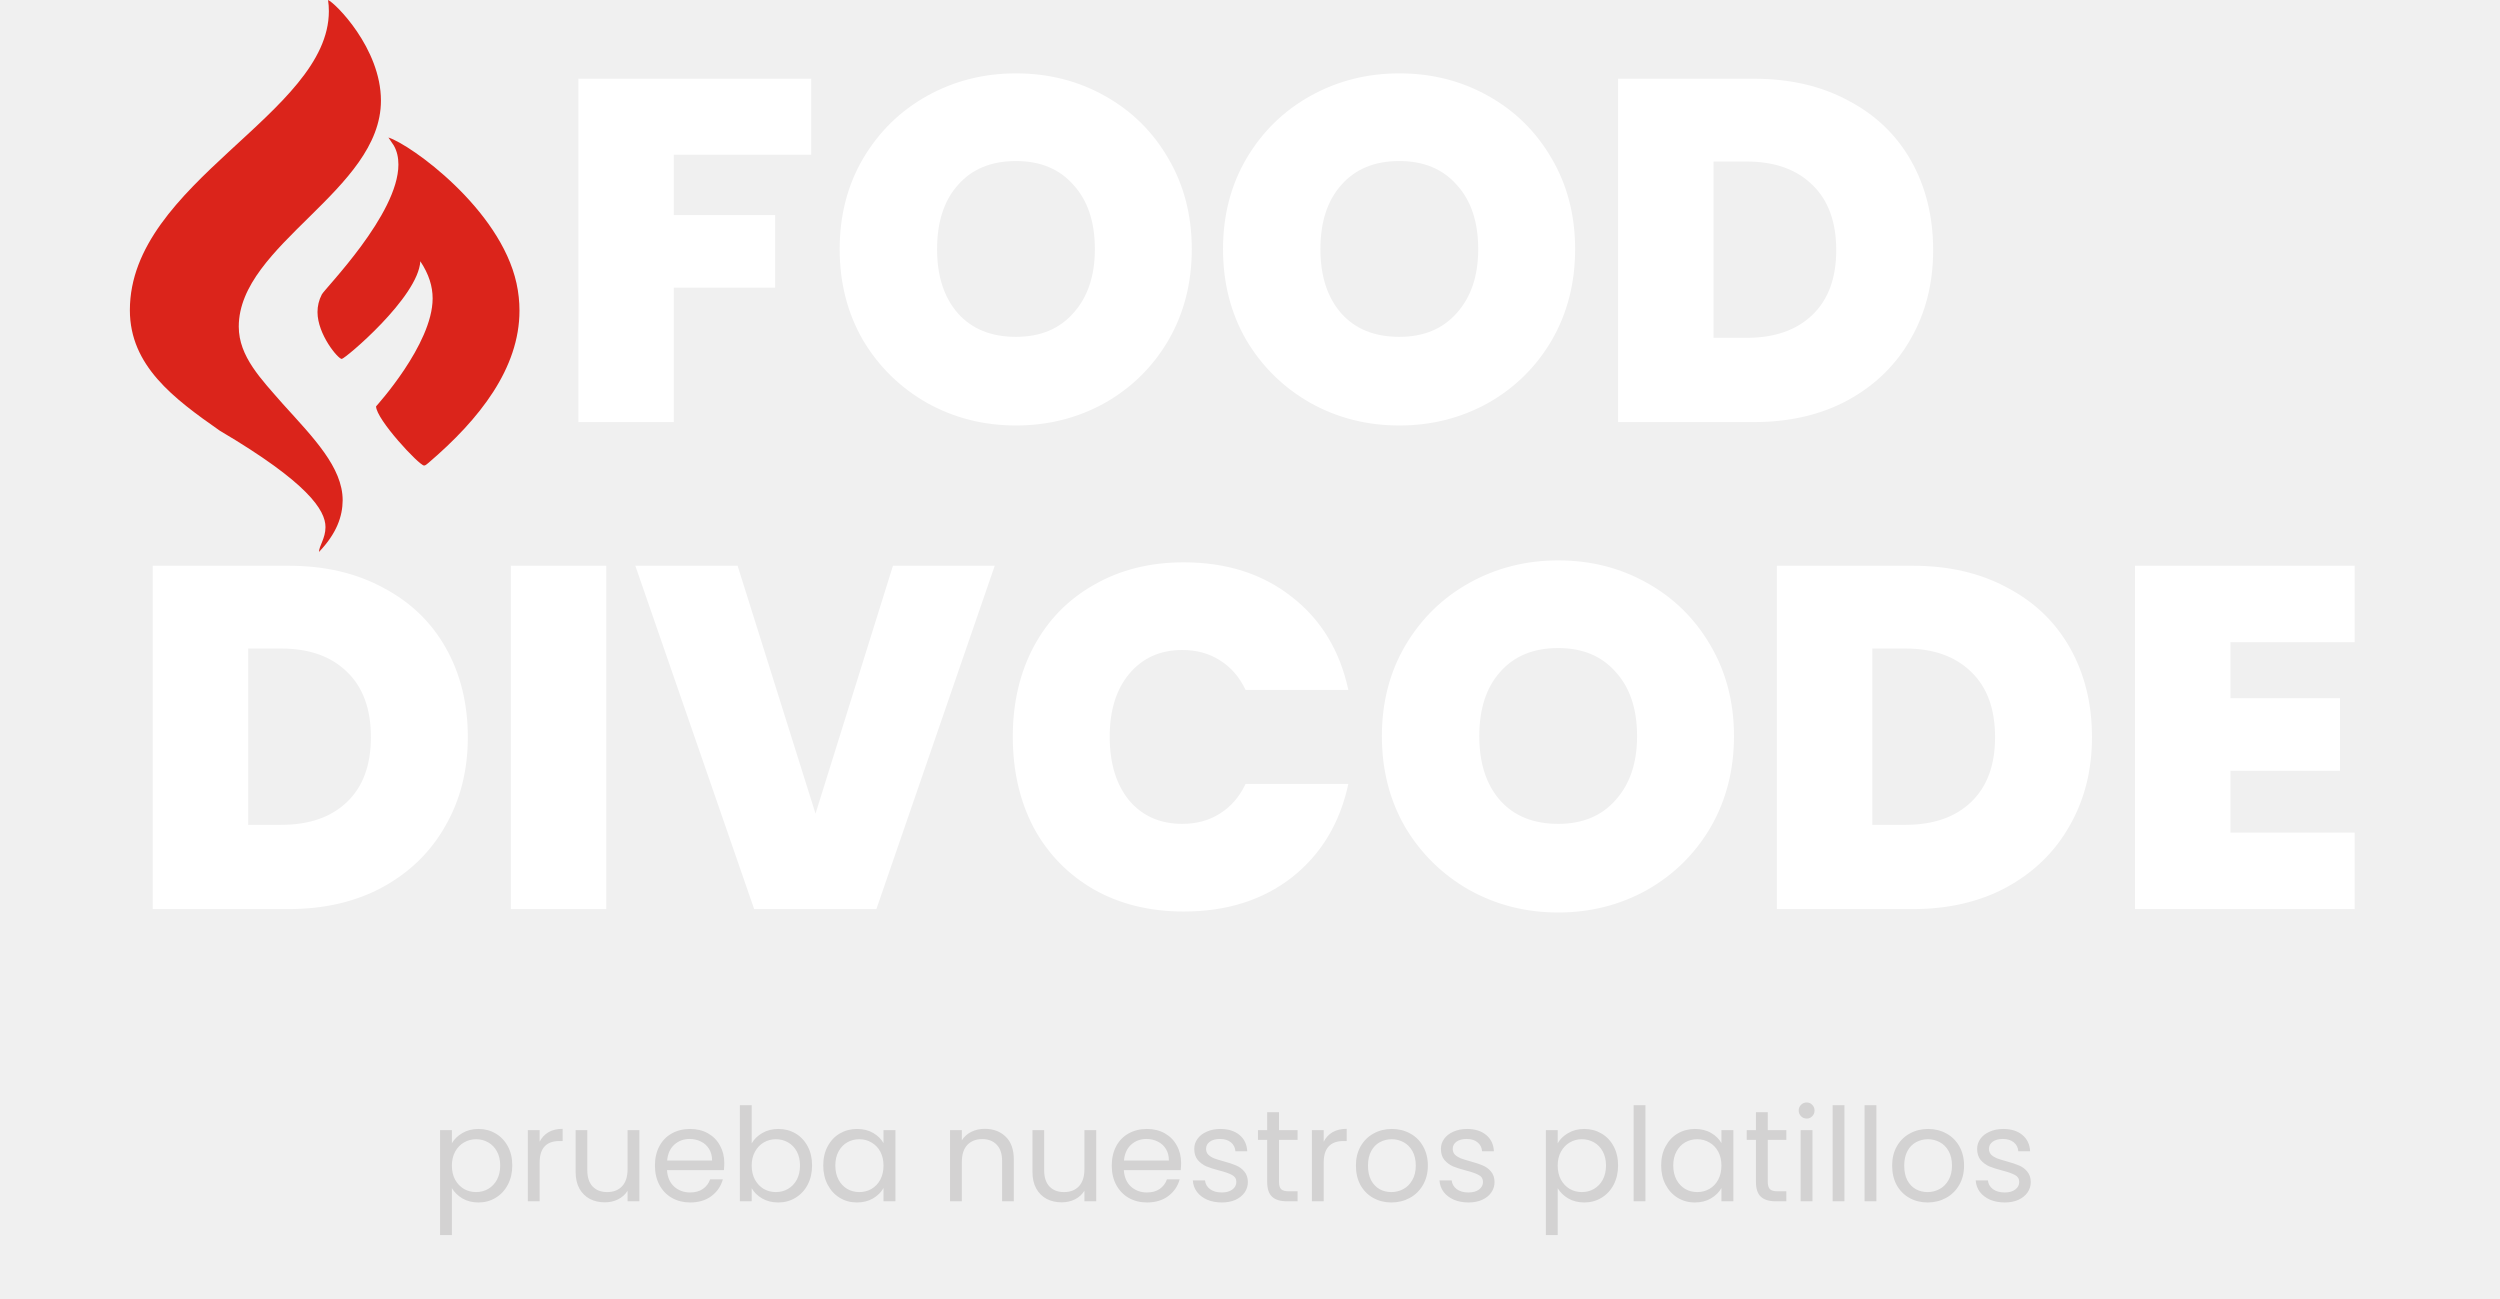
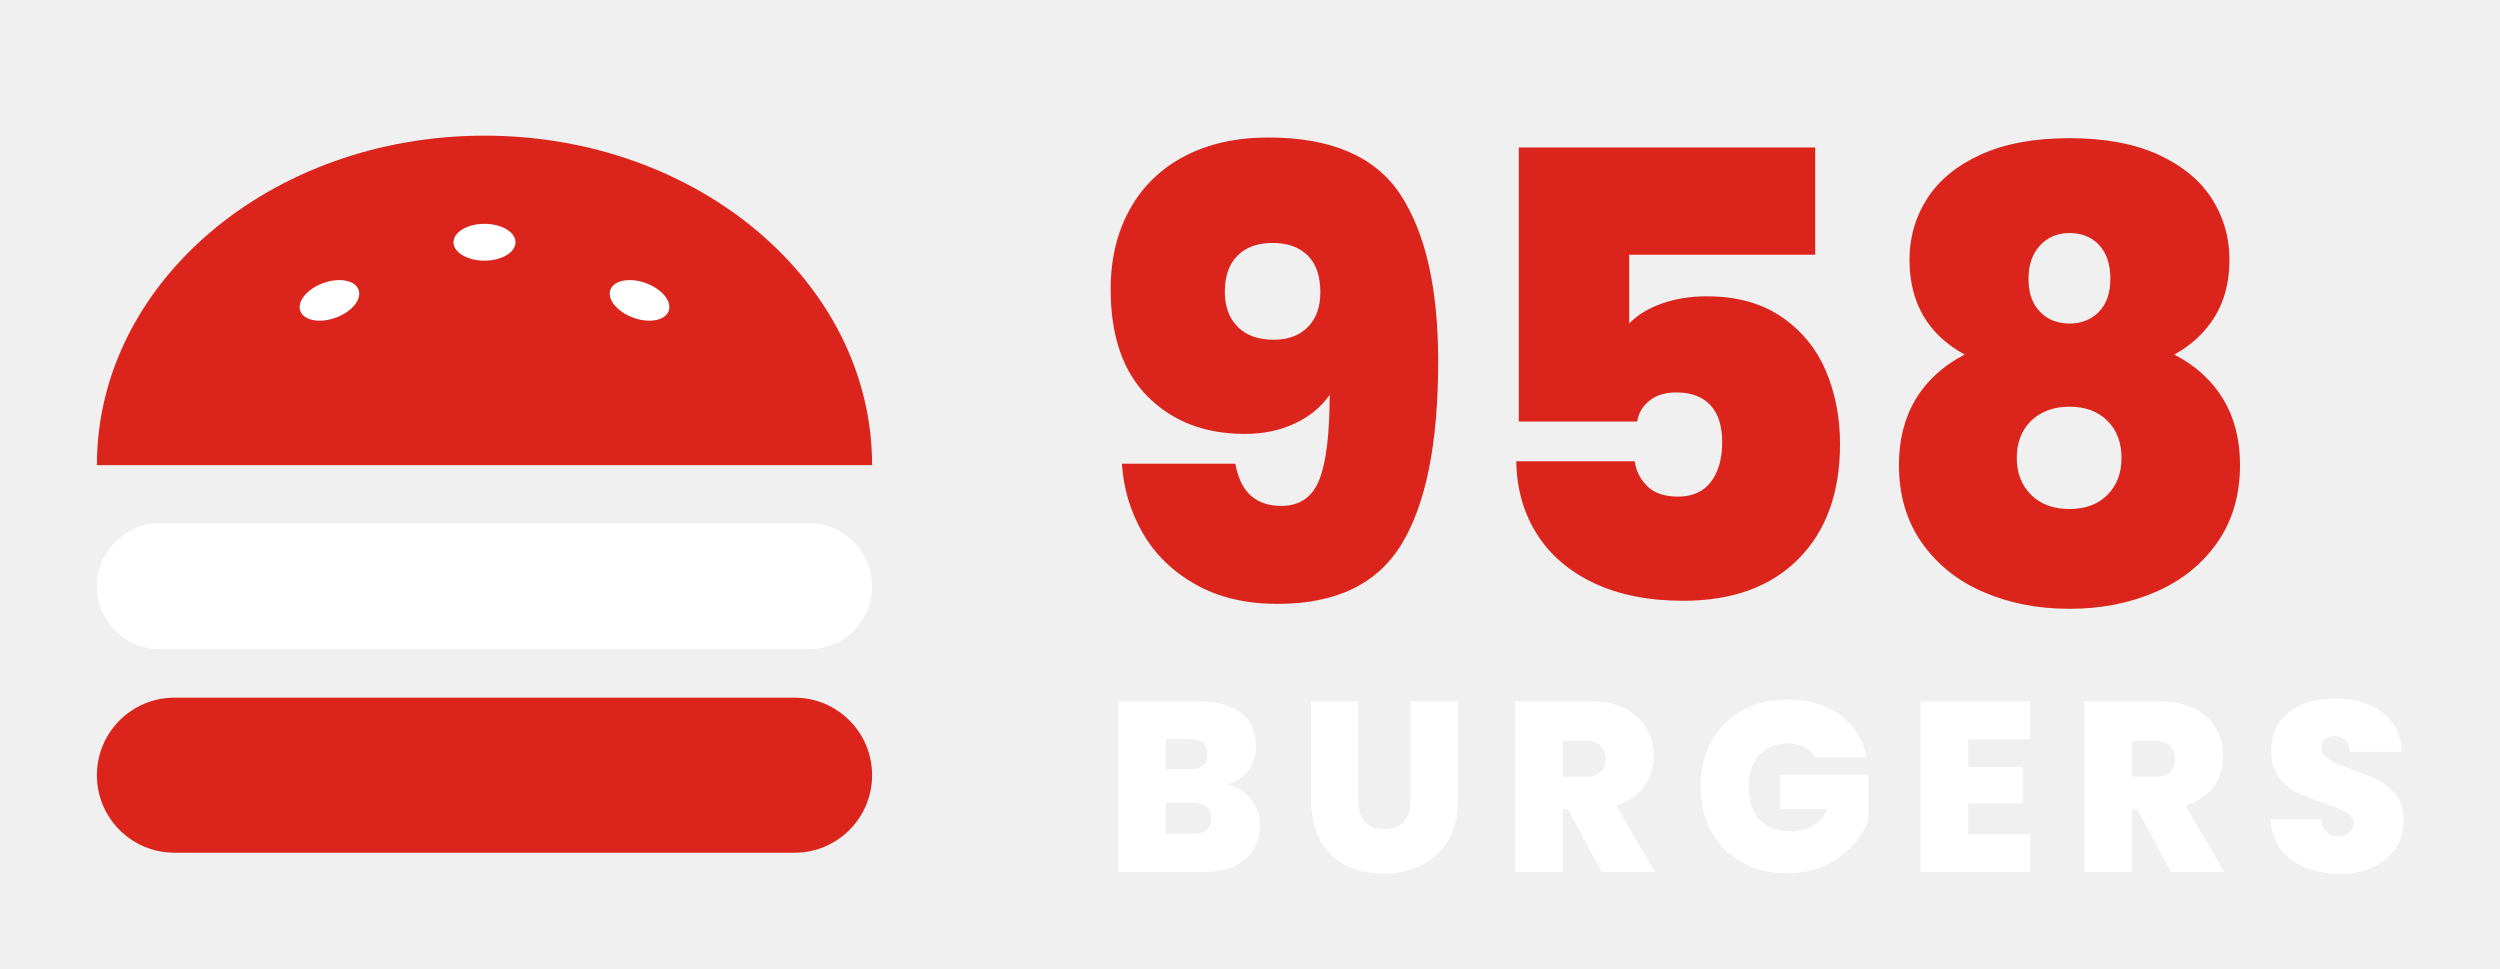
- <svg xmlns="http://www.w3.org/2000/svg" width="77" height="40" viewBox="0 0 77 40" fill="none">
-   <path d="M7.354 10.06C7.354 7.53 11.733 5.86 11.733 3.1C11.733 1.485 10.317 0.082 10.104 0C10.121 0.113 10.129 0.23 10.129 0.343C10.129 3.501 4 5.62 4 9.553C4 11.26 5.342 12.268 6.771 13.266C9.483 14.867 10.025 15.714 10.025 16.235C10.025 16.582 9.825 16.818 9.825 17C10.371 16.427 10.55 15.906 10.554 15.409C10.554 14.394 9.65 13.479 8.713 12.443C8.046 11.678 7.354 10.982 7.354 10.06ZM15.908 8.723C15.404 6.432 12.658 4.457 11.963 4.235L12.129 4.481C12.229 4.656 12.271 4.855 12.271 5.068C12.271 6.6 10.012 8.881 9.912 9.069C9.821 9.244 9.779 9.429 9.779 9.611C9.779 10.3 10.412 11.055 10.525 11.055C10.625 11.055 12.883 9.155 12.946 8.047C13.213 8.449 13.325 8.822 13.325 9.193C13.325 10.605 11.583 12.515 11.583 12.515C11.583 12.913 12.912 14.339 13.062 14.339C13.104 14.339 13.154 14.291 13.196 14.257C14.775 12.909 16 11.342 16 9.566C16 9.292 15.971 9.011 15.908 8.723Z" fill="#DB241B" />
-   <path d="M24.984 2.425V4.765H20.754V6.625H23.874V8.86H20.754V13H17.814V2.425H24.984ZM31.292 13.105C30.302 13.105 29.392 12.875 28.562 12.415C27.732 11.945 27.072 11.3 26.582 10.48C26.102 9.65 25.862 8.715 25.862 7.675C25.862 6.635 26.102 5.705 26.582 4.885C27.072 4.055 27.732 3.41 28.562 2.95C29.392 2.49 30.302 2.26 31.292 2.26C32.292 2.26 33.202 2.49 34.022 2.95C34.852 3.41 35.507 4.055 35.987 4.885C36.467 5.705 36.707 6.635 36.707 7.675C36.707 8.715 36.467 9.65 35.987 10.48C35.507 11.3 34.852 11.945 34.022 12.415C33.192 12.875 32.282 13.105 31.292 13.105ZM31.292 10.375C32.042 10.375 32.632 10.13 33.062 9.64C33.502 9.15 33.722 8.495 33.722 7.675C33.722 6.835 33.502 6.175 33.062 5.695C32.632 5.205 32.042 4.96 31.292 4.96C30.532 4.96 29.937 5.205 29.507 5.695C29.077 6.175 28.862 6.835 28.862 7.675C28.862 8.505 29.077 9.165 29.507 9.655C29.937 10.135 30.532 10.375 31.292 10.375ZM43.099 13.105C42.109 13.105 41.199 12.875 40.369 12.415C39.539 11.945 38.879 11.3 38.389 10.48C37.909 9.65 37.669 8.715 37.669 7.675C37.669 6.635 37.909 5.705 38.389 4.885C38.879 4.055 39.539 3.41 40.369 2.95C41.199 2.49 42.109 2.26 43.099 2.26C44.099 2.26 45.009 2.49 45.829 2.95C46.659 3.41 47.314 4.055 47.794 4.885C48.274 5.705 48.514 6.635 48.514 7.675C48.514 8.715 48.274 9.65 47.794 10.48C47.314 11.3 46.659 11.945 45.829 12.415C44.999 12.875 44.089 13.105 43.099 13.105ZM43.099 10.375C43.849 10.375 44.439 10.13 44.869 9.64C45.309 9.15 45.529 8.495 45.529 7.675C45.529 6.835 45.309 6.175 44.869 5.695C44.439 5.205 43.849 4.96 43.099 4.96C42.339 4.96 41.744 5.205 41.314 5.695C40.884 6.175 40.669 6.835 40.669 7.675C40.669 8.505 40.884 9.165 41.314 9.655C41.744 10.135 42.339 10.375 43.099 10.375ZM54.021 2.425C55.131 2.425 56.101 2.65 56.931 3.1C57.771 3.54 58.416 4.16 58.866 4.96C59.316 5.76 59.541 6.675 59.541 7.705C59.541 8.725 59.311 9.635 58.851 10.435C58.401 11.235 57.756 11.865 56.916 12.325C56.086 12.775 55.121 13 54.021 13H49.836V2.425H54.021ZM53.796 10.405C54.656 10.405 55.331 10.17 55.821 9.7C56.311 9.23 56.556 8.565 56.556 7.705C56.556 6.835 56.311 6.165 55.821 5.695C55.331 5.215 54.656 4.975 53.796 4.975H52.776V10.405H53.796ZM8.889 17.425C9.999 17.425 10.969 17.65 11.799 18.1C12.639 18.54 13.284 19.16 13.734 19.96C14.184 20.76 14.409 21.675 14.409 22.705C14.409 23.725 14.179 24.635 13.719 25.435C13.269 26.235 12.624 26.865 11.784 27.325C10.954 27.775 9.989 28 8.889 28H4.704V17.425H8.889ZM8.664 25.405C9.524 25.405 10.199 25.17 10.689 24.7C11.179 24.23 11.424 23.565 11.424 22.705C11.424 21.835 11.179 21.165 10.689 20.695C10.199 20.215 9.524 19.975 8.664 19.975H7.644V25.405H8.664ZM18.674 17.425V28H15.734V17.425H18.674ZM30.638 17.425L26.993 28H23.228L19.568 17.425H22.718L25.118 25.06L27.503 17.425H30.638ZM31.194 22.69C31.194 21.65 31.409 20.725 31.839 19.915C32.279 19.095 32.899 18.46 33.699 18.01C34.499 17.55 35.419 17.32 36.459 17.32C37.779 17.32 38.889 17.675 39.789 18.385C40.689 19.085 41.269 20.04 41.529 21.25H38.364C38.174 20.85 37.909 20.545 37.569 20.335C37.239 20.125 36.854 20.02 36.414 20.02C35.734 20.02 35.189 20.265 34.779 20.755C34.379 21.235 34.179 21.88 34.179 22.69C34.179 23.51 34.379 24.165 34.779 24.655C35.189 25.135 35.734 25.375 36.414 25.375C36.854 25.375 37.239 25.27 37.569 25.06C37.909 24.85 38.174 24.545 38.364 24.145H41.529C41.269 25.355 40.689 26.315 39.789 27.025C38.889 27.725 37.779 28.075 36.459 28.075C35.419 28.075 34.499 27.85 33.699 27.4C32.899 26.94 32.279 26.305 31.839 25.495C31.409 24.675 31.194 23.74 31.194 22.69ZM47.992 28.105C47.002 28.105 46.092 27.875 45.261 27.415C44.431 26.945 43.772 26.3 43.282 25.48C42.801 24.65 42.562 23.715 42.562 22.675C42.562 21.635 42.801 20.705 43.282 19.885C43.772 19.055 44.431 18.41 45.261 17.95C46.092 17.49 47.002 17.26 47.992 17.26C48.992 17.26 49.901 17.49 50.721 17.95C51.551 18.41 52.206 19.055 52.687 19.885C53.166 20.705 53.407 21.635 53.407 22.675C53.407 23.715 53.166 24.65 52.687 25.48C52.206 26.3 51.551 26.945 50.721 27.415C49.892 27.875 48.981 28.105 47.992 28.105ZM47.992 25.375C48.742 25.375 49.331 25.13 49.761 24.64C50.202 24.15 50.422 23.495 50.422 22.675C50.422 21.835 50.202 21.175 49.761 20.695C49.331 20.205 48.742 19.96 47.992 19.96C47.231 19.96 46.636 20.205 46.206 20.695C45.776 21.175 45.562 21.835 45.562 22.675C45.562 23.505 45.776 24.165 46.206 24.655C46.636 25.135 47.231 25.375 47.992 25.375ZM58.913 17.425C60.023 17.425 60.993 17.65 61.823 18.1C62.663 18.54 63.308 19.16 63.758 19.96C64.208 20.76 64.433 21.675 64.433 22.705C64.433 23.725 64.203 24.635 63.743 25.435C63.293 26.235 62.648 26.865 61.808 27.325C60.978 27.775 60.013 28 58.913 28H54.728V17.425H58.913ZM58.688 25.405C59.548 25.405 60.223 25.17 60.713 24.7C61.203 24.23 61.448 23.565 61.448 22.705C61.448 21.835 61.203 21.165 60.713 20.695C60.223 20.215 59.548 19.975 58.688 19.975H57.668V25.405H58.688ZM68.698 19.78V21.505H72.073V23.74H68.698V25.645H72.523V28H65.758V17.425H72.523V19.78H68.698Z" fill="white" />
-   <path d="M13.918 35.212C13.99 35.087 14.097 34.983 14.238 34.9C14.382 34.815 14.549 34.772 14.738 34.772C14.933 34.772 15.109 34.819 15.266 34.912C15.426 35.005 15.551 35.137 15.642 35.308C15.733 35.476 15.778 35.672 15.778 35.896C15.778 36.117 15.733 36.315 15.642 36.488C15.551 36.661 15.426 36.796 15.266 36.892C15.109 36.988 14.933 37.036 14.738 37.036C14.551 37.036 14.386 36.995 14.242 36.912C14.101 36.827 13.993 36.721 13.918 36.596V38.04H13.554V34.808H13.918V35.212ZM15.406 35.896C15.406 35.731 15.373 35.587 15.306 35.464C15.239 35.341 15.149 35.248 15.034 35.184C14.922 35.12 14.798 35.088 14.662 35.088C14.529 35.088 14.405 35.121 14.29 35.188C14.178 35.252 14.087 35.347 14.018 35.472C13.951 35.595 13.918 35.737 13.918 35.9C13.918 36.065 13.951 36.211 14.018 36.336C14.087 36.459 14.178 36.553 14.29 36.62C14.405 36.684 14.529 36.716 14.662 36.716C14.798 36.716 14.922 36.684 15.034 36.62C15.149 36.553 15.239 36.459 15.306 36.336C15.373 36.211 15.406 36.064 15.406 35.896ZM16.621 35.164C16.685 35.039 16.776 34.941 16.893 34.872C17.013 34.803 17.159 34.768 17.329 34.768V35.144H17.233C16.825 35.144 16.621 35.365 16.621 35.808V37H16.257V34.808H16.621V35.164ZM19.693 34.808V37H19.329V36.676C19.26 36.788 19.163 36.876 19.037 36.94C18.915 37.001 18.779 37.032 18.629 37.032C18.459 37.032 18.305 36.997 18.169 36.928C18.033 36.856 17.925 36.749 17.845 36.608C17.768 36.467 17.729 36.295 17.729 36.092V34.808H18.089V36.044C18.089 36.26 18.144 36.427 18.253 36.544C18.363 36.659 18.512 36.716 18.701 36.716C18.896 36.716 19.049 36.656 19.161 36.536C19.273 36.416 19.329 36.241 19.329 36.012V34.808H19.693ZM22.308 35.82C22.308 35.889 22.304 35.963 22.296 36.04H20.544C20.557 36.256 20.631 36.425 20.764 36.548C20.9 36.668 21.064 36.728 21.256 36.728C21.413 36.728 21.544 36.692 21.648 36.62C21.755 36.545 21.829 36.447 21.872 36.324H22.264C22.205 36.535 22.088 36.707 21.912 36.84C21.736 36.971 21.517 37.036 21.256 37.036C21.048 37.036 20.861 36.989 20.696 36.896C20.533 36.803 20.405 36.671 20.312 36.5C20.219 36.327 20.172 36.127 20.172 35.9C20.172 35.673 20.217 35.475 20.308 35.304C20.399 35.133 20.525 35.003 20.688 34.912C20.853 34.819 21.043 34.772 21.256 34.772C21.464 34.772 21.648 34.817 21.808 34.908C21.968 34.999 22.091 35.124 22.176 35.284C22.264 35.441 22.308 35.62 22.308 35.82ZM21.932 35.744C21.932 35.605 21.901 35.487 21.84 35.388C21.779 35.287 21.695 35.211 21.588 35.16C21.484 35.107 21.368 35.08 21.24 35.08C21.056 35.08 20.899 35.139 20.768 35.256C20.64 35.373 20.567 35.536 20.548 35.744H21.932ZM23.152 35.216C23.227 35.085 23.337 34.979 23.48 34.896C23.625 34.813 23.788 34.772 23.973 34.772C24.17 34.772 24.347 34.819 24.505 34.912C24.662 35.005 24.786 35.137 24.877 35.308C24.967 35.476 25.012 35.672 25.012 35.896C25.012 36.117 24.967 36.315 24.877 36.488C24.786 36.661 24.66 36.796 24.5 36.892C24.343 36.988 24.167 37.036 23.973 37.036C23.783 37.036 23.616 36.995 23.473 36.912C23.331 36.829 23.224 36.724 23.152 36.596V37H22.788V34.04H23.152V35.216ZM24.64 35.896C24.64 35.731 24.607 35.587 24.541 35.464C24.474 35.341 24.383 35.248 24.268 35.184C24.157 35.12 24.032 35.088 23.896 35.088C23.763 35.088 23.639 35.121 23.524 35.188C23.413 35.252 23.322 35.347 23.253 35.472C23.186 35.595 23.152 35.737 23.152 35.9C23.152 36.065 23.186 36.211 23.253 36.336C23.322 36.459 23.413 36.553 23.524 36.62C23.639 36.684 23.763 36.716 23.896 36.716C24.032 36.716 24.157 36.684 24.268 36.62C24.383 36.553 24.474 36.459 24.541 36.336C24.607 36.211 24.64 36.064 24.64 35.896ZM25.356 35.896C25.356 35.672 25.401 35.476 25.492 35.308C25.582 35.137 25.706 35.005 25.864 34.912C26.024 34.819 26.201 34.772 26.396 34.772C26.588 34.772 26.754 34.813 26.896 34.896C27.037 34.979 27.142 35.083 27.212 35.208V34.808H27.58V37H27.212V36.592C27.14 36.72 27.032 36.827 26.888 36.912C26.746 36.995 26.581 37.036 26.392 37.036C26.197 37.036 26.021 36.988 25.864 36.892C25.706 36.796 25.582 36.661 25.492 36.488C25.401 36.315 25.356 36.117 25.356 35.896ZM27.212 35.9C27.212 35.735 27.178 35.591 27.112 35.468C27.045 35.345 26.954 35.252 26.84 35.188C26.728 35.121 26.604 35.088 26.468 35.088C26.332 35.088 26.208 35.12 26.096 35.184C25.984 35.248 25.894 35.341 25.828 35.464C25.761 35.587 25.728 35.731 25.728 35.896C25.728 36.064 25.761 36.211 25.828 36.336C25.894 36.459 25.984 36.553 26.096 36.62C26.208 36.684 26.332 36.716 26.468 36.716C26.604 36.716 26.728 36.684 26.84 36.62C26.954 36.553 27.045 36.459 27.112 36.336C27.178 36.211 27.212 36.065 27.212 35.9ZM30.329 34.768C30.596 34.768 30.812 34.849 30.977 35.012C31.142 35.172 31.225 35.404 31.225 35.708V37H30.865V35.76C30.865 35.541 30.811 35.375 30.701 35.26C30.592 35.143 30.442 35.084 30.253 35.084C30.061 35.084 29.908 35.144 29.793 35.264C29.681 35.384 29.625 35.559 29.625 35.788V37H29.261V34.808H29.625V35.12C29.697 35.008 29.794 34.921 29.917 34.86C30.043 34.799 30.18 34.768 30.329 34.768ZM33.764 34.808V37H33.4V36.676C33.33 36.788 33.233 36.876 33.108 36.94C32.985 37.001 32.849 37.032 32.7 37.032C32.529 37.032 32.376 36.997 32.24 36.928C32.104 36.856 31.996 36.749 31.916 36.608C31.838 36.467 31.8 36.295 31.8 36.092V34.808H32.16V36.044C32.16 36.26 32.214 36.427 32.324 36.544C32.433 36.659 32.582 36.716 32.772 36.716C32.966 36.716 33.12 36.656 33.232 36.536C33.344 36.416 33.4 36.241 33.4 36.012V34.808H33.764ZM36.378 35.82C36.378 35.889 36.374 35.963 36.366 36.04H34.614C34.628 36.256 34.701 36.425 34.834 36.548C34.97 36.668 35.134 36.728 35.326 36.728C35.484 36.728 35.614 36.692 35.718 36.62C35.825 36.545 35.9 36.447 35.942 36.324H36.334C36.276 36.535 36.158 36.707 35.982 36.84C35.806 36.971 35.588 37.036 35.326 37.036C35.118 37.036 34.932 36.989 34.766 36.896C34.604 36.803 34.476 36.671 34.382 36.5C34.289 36.327 34.242 36.127 34.242 35.9C34.242 35.673 34.288 35.475 34.378 35.304C34.469 35.133 34.596 35.003 34.758 34.912C34.924 34.819 35.113 34.772 35.326 34.772C35.534 34.772 35.718 34.817 35.878 34.908C36.038 34.999 36.161 35.124 36.246 35.284C36.334 35.441 36.378 35.62 36.378 35.82ZM36.002 35.744C36.002 35.605 35.972 35.487 35.91 35.388C35.849 35.287 35.765 35.211 35.658 35.16C35.554 35.107 35.438 35.08 35.31 35.08C35.126 35.08 34.969 35.139 34.838 35.256C34.71 35.373 34.637 35.536 34.618 35.744H36.002ZM37.635 37.036C37.467 37.036 37.316 37.008 37.183 36.952C37.049 36.893 36.944 36.813 36.867 36.712C36.789 36.608 36.747 36.489 36.739 36.356H37.115C37.125 36.465 37.176 36.555 37.267 36.624C37.36 36.693 37.481 36.728 37.631 36.728C37.769 36.728 37.879 36.697 37.959 36.636C38.039 36.575 38.079 36.497 38.079 36.404C38.079 36.308 38.036 36.237 37.951 36.192C37.865 36.144 37.733 36.097 37.555 36.052C37.392 36.009 37.259 35.967 37.155 35.924C37.053 35.879 36.965 35.813 36.891 35.728C36.819 35.64 36.783 35.525 36.783 35.384C36.783 35.272 36.816 35.169 36.883 35.076C36.949 34.983 37.044 34.909 37.167 34.856C37.289 34.8 37.429 34.772 37.587 34.772C37.829 34.772 38.025 34.833 38.175 34.956C38.324 35.079 38.404 35.247 38.415 35.46H38.051C38.043 35.345 37.996 35.253 37.911 35.184C37.828 35.115 37.716 35.08 37.575 35.08C37.444 35.08 37.34 35.108 37.263 35.164C37.185 35.22 37.147 35.293 37.147 35.384C37.147 35.456 37.169 35.516 37.215 35.564C37.263 35.609 37.321 35.647 37.391 35.676C37.463 35.703 37.561 35.733 37.687 35.768C37.844 35.811 37.972 35.853 38.071 35.896C38.169 35.936 38.253 35.997 38.323 36.08C38.395 36.163 38.432 36.271 38.435 36.404C38.435 36.524 38.401 36.632 38.335 36.728C38.268 36.824 38.173 36.9 38.051 36.956C37.931 37.009 37.792 37.036 37.635 37.036ZM39.393 35.108V36.4C39.393 36.507 39.415 36.583 39.461 36.628C39.506 36.671 39.585 36.692 39.697 36.692H39.965V37H39.637C39.434 37 39.282 36.953 39.181 36.86C39.079 36.767 39.029 36.613 39.029 36.4V35.108H38.745V34.808H39.029V34.256H39.393V34.808H39.965V35.108H39.393ZM40.77 35.164C40.834 35.039 40.924 34.941 41.042 34.872C41.162 34.803 41.307 34.768 41.478 34.768V35.144H41.382C40.974 35.144 40.77 35.365 40.77 35.808V37H40.406V34.808H40.77V35.164ZM42.854 37.036C42.648 37.036 42.462 36.989 42.294 36.896C42.129 36.803 41.998 36.671 41.902 36.5C41.809 36.327 41.762 36.127 41.762 35.9C41.762 35.676 41.81 35.479 41.906 35.308C42.005 35.135 42.138 35.003 42.306 34.912C42.474 34.819 42.662 34.772 42.87 34.772C43.078 34.772 43.266 34.819 43.434 34.912C43.602 35.003 43.734 35.133 43.83 35.304C43.928 35.475 43.978 35.673 43.978 35.9C43.978 36.127 43.927 36.327 43.826 36.5C43.727 36.671 43.593 36.803 43.422 36.896C43.251 36.989 43.062 37.036 42.854 37.036ZM42.854 36.716C42.984 36.716 43.107 36.685 43.222 36.624C43.337 36.563 43.428 36.471 43.498 36.348C43.57 36.225 43.606 36.076 43.606 35.9C43.606 35.724 43.571 35.575 43.502 35.452C43.432 35.329 43.342 35.239 43.23 35.18C43.118 35.119 42.996 35.088 42.866 35.088C42.733 35.088 42.61 35.119 42.498 35.18C42.389 35.239 42.3 35.329 42.234 35.452C42.167 35.575 42.134 35.724 42.134 35.9C42.134 36.079 42.166 36.229 42.23 36.352C42.297 36.475 42.385 36.567 42.494 36.628C42.603 36.687 42.723 36.716 42.854 36.716ZM45.232 37.036C45.064 37.036 44.914 37.008 44.78 36.952C44.647 36.893 44.542 36.813 44.464 36.712C44.387 36.608 44.344 36.489 44.336 36.356H44.712C44.723 36.465 44.774 36.555 44.864 36.624C44.958 36.693 45.079 36.728 45.228 36.728C45.367 36.728 45.476 36.697 45.556 36.636C45.636 36.575 45.676 36.497 45.676 36.404C45.676 36.308 45.634 36.237 45.548 36.192C45.463 36.144 45.331 36.097 45.152 36.052C44.99 36.009 44.856 35.967 44.752 35.924C44.651 35.879 44.563 35.813 44.488 35.728C44.416 35.64 44.38 35.525 44.38 35.384C44.38 35.272 44.414 35.169 44.48 35.076C44.547 34.983 44.642 34.909 44.764 34.856C44.887 34.8 45.027 34.772 45.184 34.772C45.427 34.772 45.623 34.833 45.772 34.956C45.922 35.079 46.002 35.247 46.012 35.46H45.648C45.64 35.345 45.594 35.253 45.508 35.184C45.426 35.115 45.314 35.08 45.172 35.08C45.042 35.08 44.938 35.108 44.86 35.164C44.783 35.22 44.744 35.293 44.744 35.384C44.744 35.456 44.767 35.516 44.812 35.564C44.86 35.609 44.919 35.647 44.988 35.676C45.06 35.703 45.159 35.733 45.284 35.768C45.442 35.811 45.57 35.853 45.668 35.896C45.767 35.936 45.851 35.997 45.92 36.08C45.992 36.163 46.03 36.271 46.032 36.404C46.032 36.524 45.999 36.632 45.932 36.728C45.866 36.824 45.771 36.9 45.648 36.956C45.528 37.009 45.39 37.036 45.232 37.036ZM47.977 35.212C48.049 35.087 48.155 34.983 48.297 34.9C48.441 34.815 48.607 34.772 48.797 34.772C48.991 34.772 49.167 34.819 49.325 34.912C49.485 35.005 49.61 35.137 49.701 35.308C49.791 35.476 49.837 35.672 49.837 35.896C49.837 36.117 49.791 36.315 49.701 36.488C49.61 36.661 49.485 36.796 49.325 36.892C49.167 36.988 48.991 37.036 48.797 37.036C48.61 37.036 48.445 36.995 48.301 36.912C48.159 36.827 48.051 36.721 47.977 36.596V38.04H47.613V34.808H47.977V35.212ZM49.465 35.896C49.465 35.731 49.431 35.587 49.365 35.464C49.298 35.341 49.207 35.248 49.093 35.184C48.981 35.12 48.857 35.088 48.721 35.088C48.587 35.088 48.463 35.121 48.349 35.188C48.237 35.252 48.146 35.347 48.077 35.472C48.01 35.595 47.977 35.737 47.977 35.9C47.977 36.065 48.01 36.211 48.077 36.336C48.146 36.459 48.237 36.553 48.349 36.62C48.463 36.684 48.587 36.716 48.721 36.716C48.857 36.716 48.981 36.684 49.093 36.62C49.207 36.553 49.298 36.459 49.365 36.336C49.431 36.211 49.465 36.064 49.465 35.896ZM50.68 34.04V37H50.316V34.04H50.68ZM51.164 35.896C51.164 35.672 51.209 35.476 51.3 35.308C51.391 35.137 51.515 35.005 51.672 34.912C51.832 34.819 52.01 34.772 52.204 34.772C52.396 34.772 52.563 34.813 52.704 34.896C52.846 34.979 52.951 35.083 53.02 35.208V34.808H53.388V37H53.02V36.592C52.948 36.72 52.84 36.827 52.696 36.912C52.555 36.995 52.389 37.036 52.2 37.036C52.005 37.036 51.83 36.988 51.672 36.892C51.515 36.796 51.391 36.661 51.3 36.488C51.209 36.315 51.164 36.117 51.164 35.896ZM53.02 35.9C53.02 35.735 52.987 35.591 52.92 35.468C52.853 35.345 52.763 35.252 52.648 35.188C52.536 35.121 52.412 35.088 52.276 35.088C52.14 35.088 52.016 35.12 51.904 35.184C51.792 35.248 51.703 35.341 51.636 35.464C51.569 35.587 51.536 35.731 51.536 35.896C51.536 36.064 51.569 36.211 51.636 36.336C51.703 36.459 51.792 36.553 51.904 36.62C52.016 36.684 52.14 36.716 52.276 36.716C52.412 36.716 52.536 36.684 52.648 36.62C52.763 36.553 52.853 36.459 52.92 36.336C52.987 36.211 53.02 36.065 53.02 35.9ZM54.447 35.108V36.4C54.447 36.507 54.47 36.583 54.515 36.628C54.561 36.671 54.639 36.692 54.751 36.692H55.019V37H54.691C54.489 37 54.337 36.953 54.235 36.86C54.134 36.767 54.083 36.613 54.083 36.4V35.108H53.799V34.808H54.083V34.256H54.447V34.808H55.019V35.108H54.447ZM55.648 34.452C55.579 34.452 55.52 34.428 55.472 34.38C55.424 34.332 55.4 34.273 55.4 34.204C55.4 34.135 55.424 34.076 55.472 34.028C55.52 33.98 55.579 33.956 55.648 33.956C55.715 33.956 55.771 33.98 55.816 34.028C55.864 34.076 55.888 34.135 55.888 34.204C55.888 34.273 55.864 34.332 55.816 34.38C55.771 34.428 55.715 34.452 55.648 34.452ZM55.824 34.808V37H55.46V34.808H55.824ZM56.809 34.04V37H56.445V34.04H56.809ZM57.793 34.04V37H57.429V34.04H57.793ZM59.37 37.036C59.164 37.036 58.977 36.989 58.809 36.896C58.644 36.803 58.514 36.671 58.417 36.5C58.324 36.327 58.278 36.127 58.278 35.9C58.278 35.676 58.325 35.479 58.422 35.308C58.52 35.135 58.654 35.003 58.822 34.912C58.989 34.819 59.178 34.772 59.386 34.772C59.593 34.772 59.782 34.819 59.95 34.912C60.117 35.003 60.249 35.133 60.346 35.304C60.444 35.475 60.493 35.673 60.493 35.9C60.493 36.127 60.443 36.327 60.342 36.5C60.243 36.671 60.108 36.803 59.938 36.896C59.767 36.989 59.578 37.036 59.37 37.036ZM59.37 36.716C59.5 36.716 59.623 36.685 59.737 36.624C59.852 36.563 59.944 36.471 60.014 36.348C60.086 36.225 60.121 36.076 60.121 35.9C60.121 35.724 60.087 35.575 60.017 35.452C59.948 35.329 59.858 35.239 59.745 35.18C59.633 35.119 59.512 35.088 59.382 35.088C59.248 35.088 59.126 35.119 59.014 35.18C58.904 35.239 58.816 35.329 58.749 35.452C58.683 35.575 58.65 35.724 58.65 35.9C58.65 36.079 58.681 36.229 58.745 36.352C58.812 36.475 58.9 36.567 59.01 36.628C59.119 36.687 59.239 36.716 59.37 36.716ZM61.748 37.036C61.58 37.036 61.429 37.008 61.296 36.952C61.163 36.893 61.057 36.813 60.98 36.712C60.903 36.608 60.86 36.489 60.852 36.356H61.228C61.239 36.465 61.289 36.555 61.38 36.624C61.473 36.693 61.595 36.728 61.744 36.728C61.883 36.728 61.992 36.697 62.072 36.636C62.152 36.575 62.192 36.497 62.192 36.404C62.192 36.308 62.149 36.237 62.064 36.192C61.979 36.144 61.847 36.097 61.668 36.052C61.505 36.009 61.372 35.967 61.268 35.924C61.167 35.879 61.079 35.813 61.004 35.728C60.932 35.64 60.896 35.525 60.896 35.384C60.896 35.272 60.929 35.169 60.996 35.076C61.063 34.983 61.157 34.909 61.28 34.856C61.403 34.8 61.543 34.772 61.7 34.772C61.943 34.772 62.139 34.833 62.288 34.956C62.437 35.079 62.517 35.247 62.528 35.46H62.164C62.156 35.345 62.109 35.253 62.024 35.184C61.941 35.115 61.829 35.08 61.688 35.08C61.557 35.08 61.453 35.108 61.376 35.164C61.299 35.22 61.26 35.293 61.26 35.384C61.26 35.456 61.283 35.516 61.328 35.564C61.376 35.609 61.435 35.647 61.504 35.676C61.576 35.703 61.675 35.733 61.8 35.768C61.957 35.811 62.085 35.853 62.184 35.896C62.283 35.936 62.367 35.997 62.436 36.08C62.508 36.163 62.545 36.271 62.548 36.404C62.548 36.524 62.515 36.632 62.448 36.728C62.381 36.824 62.287 36.9 62.164 36.956C62.044 37.009 61.905 37.036 61.748 37.036Z" fill="#D3D2D2" />
+ <svg xmlns="http://www.w3.org/2000/svg" viewBox="0 0 258 100" role="img" aria-label="958 Burgers">
+   <g>
+     <path d="M10 48 A40 34 0 0 1 90 48 Z" fill="#DB241B" />
+     <ellipse cx="34" cy="31" rx="3.2" ry="1.9" transform="rotate(-20 34 31)" fill="#FFFFFF" />
+     <ellipse cx="50" cy="25" rx="3.2" ry="1.9" fill="#FFFFFF" />
+     <ellipse cx="66" cy="31" rx="3.2" ry="1.9" transform="rotate(20 66 31)" fill="#FFFFFF" />
+     <rect x="10" y="54" width="80" height="13" rx="6.5" fill="#FFFFFF" />
+     <rect x="10" y="72" width="80" height="16" rx="8" fill="#DB241B" />
+   </g>
+   <path d="M132.22 52.21Q135.1 52.21 136.16 49.49Q137.22 46.77 137.22 40.75Q135.94 42.61 133.63 43.7Q131.33 44.78 128.45 44.78Q122.3 44.78 118.46 40.94Q114.62 37.1 114.62 29.87Q114.62 25.14 116.61 21.58Q118.59 18.03 122.27 16.11Q125.95 14.19 130.88 14.19Q140.67 14.19 144.54 20.11Q148.42 26.03 148.42 37.3Q148.42 49.9 144.67 56.11Q140.93 62.32 131.84 62.32Q126.91 62.32 123.36 60.3Q119.81 58.29 117.92 54.99Q116.03 51.7 115.78 47.86H127.49Q128.26 52.21 132.22 52.21ZM136.26 30.19Q136.26 27.63 134.94 26.35Q133.63 25.07 131.33 25.07Q129.02 25.07 127.71 26.38Q126.4 27.7 126.4 30.13Q126.4 32.37 127.71 33.71Q129.02 35.06 131.46 35.06Q133.7 35.06 134.98 33.74Q136.26 32.43 136.26 30.19Z M187.33 26.29H168.13V33.39Q169.34 32.11 171.46 31.34Q173.57 30.58 176.13 30.58Q180.74 30.58 183.84 32.69Q186.94 34.8 188.42 38.26Q189.89 41.71 189.89 45.81Q189.89 53.36 185.6 57.68Q181.31 62 173.7 62Q168.38 62 164.51 60.18Q160.64 58.35 158.59 55.09Q156.54 51.82 156.48 47.6H168.7Q168.9 49.07 169.98 50.16Q171.07 51.25 173.18 51.25Q175.42 51.25 176.58 49.71Q177.73 48.18 177.73 45.62Q177.73 43.12 176.51 41.81Q175.3 40.5 172.99 40.5Q171.26 40.5 170.21 41.36Q169.15 42.22 168.96 43.5H156.74V15.22H187.33Z M197.06 26.8Q197.06 23.34 198.88 20.5Q200.7 17.65 204.42 15.95Q208.13 14.26 213.57 14.26Q219.01 14.26 222.72 15.95Q226.43 17.65 228.26 20.5Q230.08 23.34 230.08 26.8Q230.08 30.19 228.58 32.66Q227.07 35.12 224.38 36.59Q227.71 38.32 229.44 41.2Q231.17 44.08 231.17 47.98Q231.17 52.66 228.8 56.02Q226.43 59.38 222.43 61.1Q218.43 62.83 213.57 62.83Q208.7 62.83 204.7 61.1Q200.7 59.38 198.34 56.02Q195.97 52.66 195.97 47.98Q195.97 44.08 197.7 41.2Q199.42 38.32 202.75 36.59Q197.06 33.46 197.06 26.8ZM213.57 24.05Q211.71 24.05 210.53 25.33Q209.34 26.61 209.34 28.78Q209.34 30.96 210.53 32.18Q211.71 33.39 213.57 33.39Q215.42 33.39 216.61 32.18Q217.79 30.96 217.79 28.78Q217.79 26.54 216.64 25.3Q215.49 24.05 213.57 24.05ZM208.13 47.28Q208.13 49.58 209.6 51.06Q211.07 52.53 213.57 52.53Q216.06 52.53 217.5 51.06Q218.94 49.58 218.94 47.28Q218.94 44.85 217.47 43.41Q216 41.97 213.57 41.97Q211.14 41.97 209.63 43.41Q208.13 44.85 208.13 47.28Z" fill="#DB241B" />
+   <path d="M130.03 85.2Q130.03 87.45 128.47 88.72Q126.92 90 124.12 90H115.4V72.38H123.85Q126.55 72.38 128.09 73.58Q129.62 74.78 129.62 76.95Q129.62 78.5 128.81 79.54Q128 80.58 126.65 80.95Q128.2 81.3 129.11 82.49Q130.03 83.67 130.03 85.2ZM120.3 79.38H122.78Q124.62 79.38 124.62 77.85Q124.62 76.28 122.78 76.28H120.3ZM125 84.5Q125 83.7 124.51 83.28Q124.03 82.85 123.12 82.85H120.3V86.05H123.15Q125 86.05 125 84.5Z M140.17 72.38V82.6Q140.17 84.03 140.84 84.8Q141.5 85.58 142.85 85.58Q144.2 85.58 144.89 84.79Q145.57 84 145.57 82.6V72.38H150.47V82.6Q150.47 85.03 149.45 86.74Q148.42 88.45 146.66 89.31Q144.9 90.17 142.75 90.17Q140.6 90.17 138.91 89.31Q137.22 88.45 136.26 86.75Q135.3 85.05 135.3 82.6V72.38Z M165.3 90 161.8 83.5H161.28V90H156.38V72.38H164.1Q166.22 72.38 167.7 73.11Q169.17 73.85 169.92 75.14Q170.67 76.42 170.67 78.03Q170.67 79.83 169.69 81.19Q168.7 82.55 166.8 83.12L170.78 90ZM161.28 80.15H163.7Q164.7 80.15 165.2 79.68Q165.7 79.2 165.7 78.3Q165.7 77.45 165.19 76.96Q164.67 76.47 163.7 76.47H161.28Z M187.35 78.17Q186.92 77.47 186.19 77.1Q185.45 76.72 184.45 76.72Q182.6 76.72 181.54 77.92Q180.47 79.12 180.47 81.15Q180.47 83.42 181.61 84.61Q182.75 85.8 184.92 85.8Q187.5 85.8 188.6 83.47H183.67V79.95H192.82V84.7Q192.25 86.1 191.14 87.32Q190.02 88.55 188.32 89.34Q186.62 90.12 184.45 90.12Q181.8 90.12 179.76 88.99Q177.72 87.85 176.61 85.81Q175.5 83.78 175.5 81.15Q175.5 78.55 176.61 76.51Q177.72 74.47 179.75 73.34Q181.77 72.2 184.42 72.2Q187.75 72.2 189.93 73.8Q192.1 75.4 192.62 78.17Z M203.12 76.3V79.17H208.75V82.9H203.12V86.08H209.5V90H198.22V72.38H209.5V76.3Z M224.05 90 220.55 83.5H220.03V90H215.12V72.38H222.85Q224.97 72.38 226.45 73.11Q227.92 73.85 228.67 75.14Q229.42 76.42 229.42 78.03Q229.42 79.83 228.44 81.19Q227.45 82.55 225.55 83.12L229.53 90ZM220.03 80.15H222.45Q223.45 80.15 223.95 79.68Q224.45 79.2 224.45 78.3Q224.45 77.45 223.94 76.96Q223.42 76.47 222.45 76.47H220.03Z M234.32 84.53H239.55Q239.62 85.45 240.1 85.88Q240.57 86.3 241.32 86.3Q242 86.3 242.44 85.96Q242.88 85.62 242.88 85.03Q242.88 84.25 242.15 83.83Q241.42 83.4 239.8 82.88Q238.07 82.3 237.01 81.76Q235.95 81.22 235.16 80.19Q234.38 79.15 234.38 77.47Q234.38 75.78 235.22 74.56Q236.07 73.35 237.57 72.72Q239.07 72.1 240.97 72.1Q244.05 72.1 245.89 73.54Q247.72 74.97 247.85 77.58H242.52Q242.5 76.78 242.04 76.38Q241.57 75.97 240.85 75.97Q240.3 75.97 239.95 76.3Q239.6 76.62 239.6 77.22Q239.6 77.72 239.99 78.09Q240.38 78.45 240.95 78.71Q241.52 78.97 242.65 79.38Q244.32 79.95 245.41 80.51Q246.5 81.08 247.29 82.09Q248.07 83.1 248.07 84.65Q248.07 86.22 247.29 87.47Q246.5 88.72 245.01 89.45Q243.52 90.17 241.5 90.17Q238.42 90.17 236.45 88.71Q234.47 87.25 234.32 84.53Z" fill="#FFFFFF" />
</svg>
